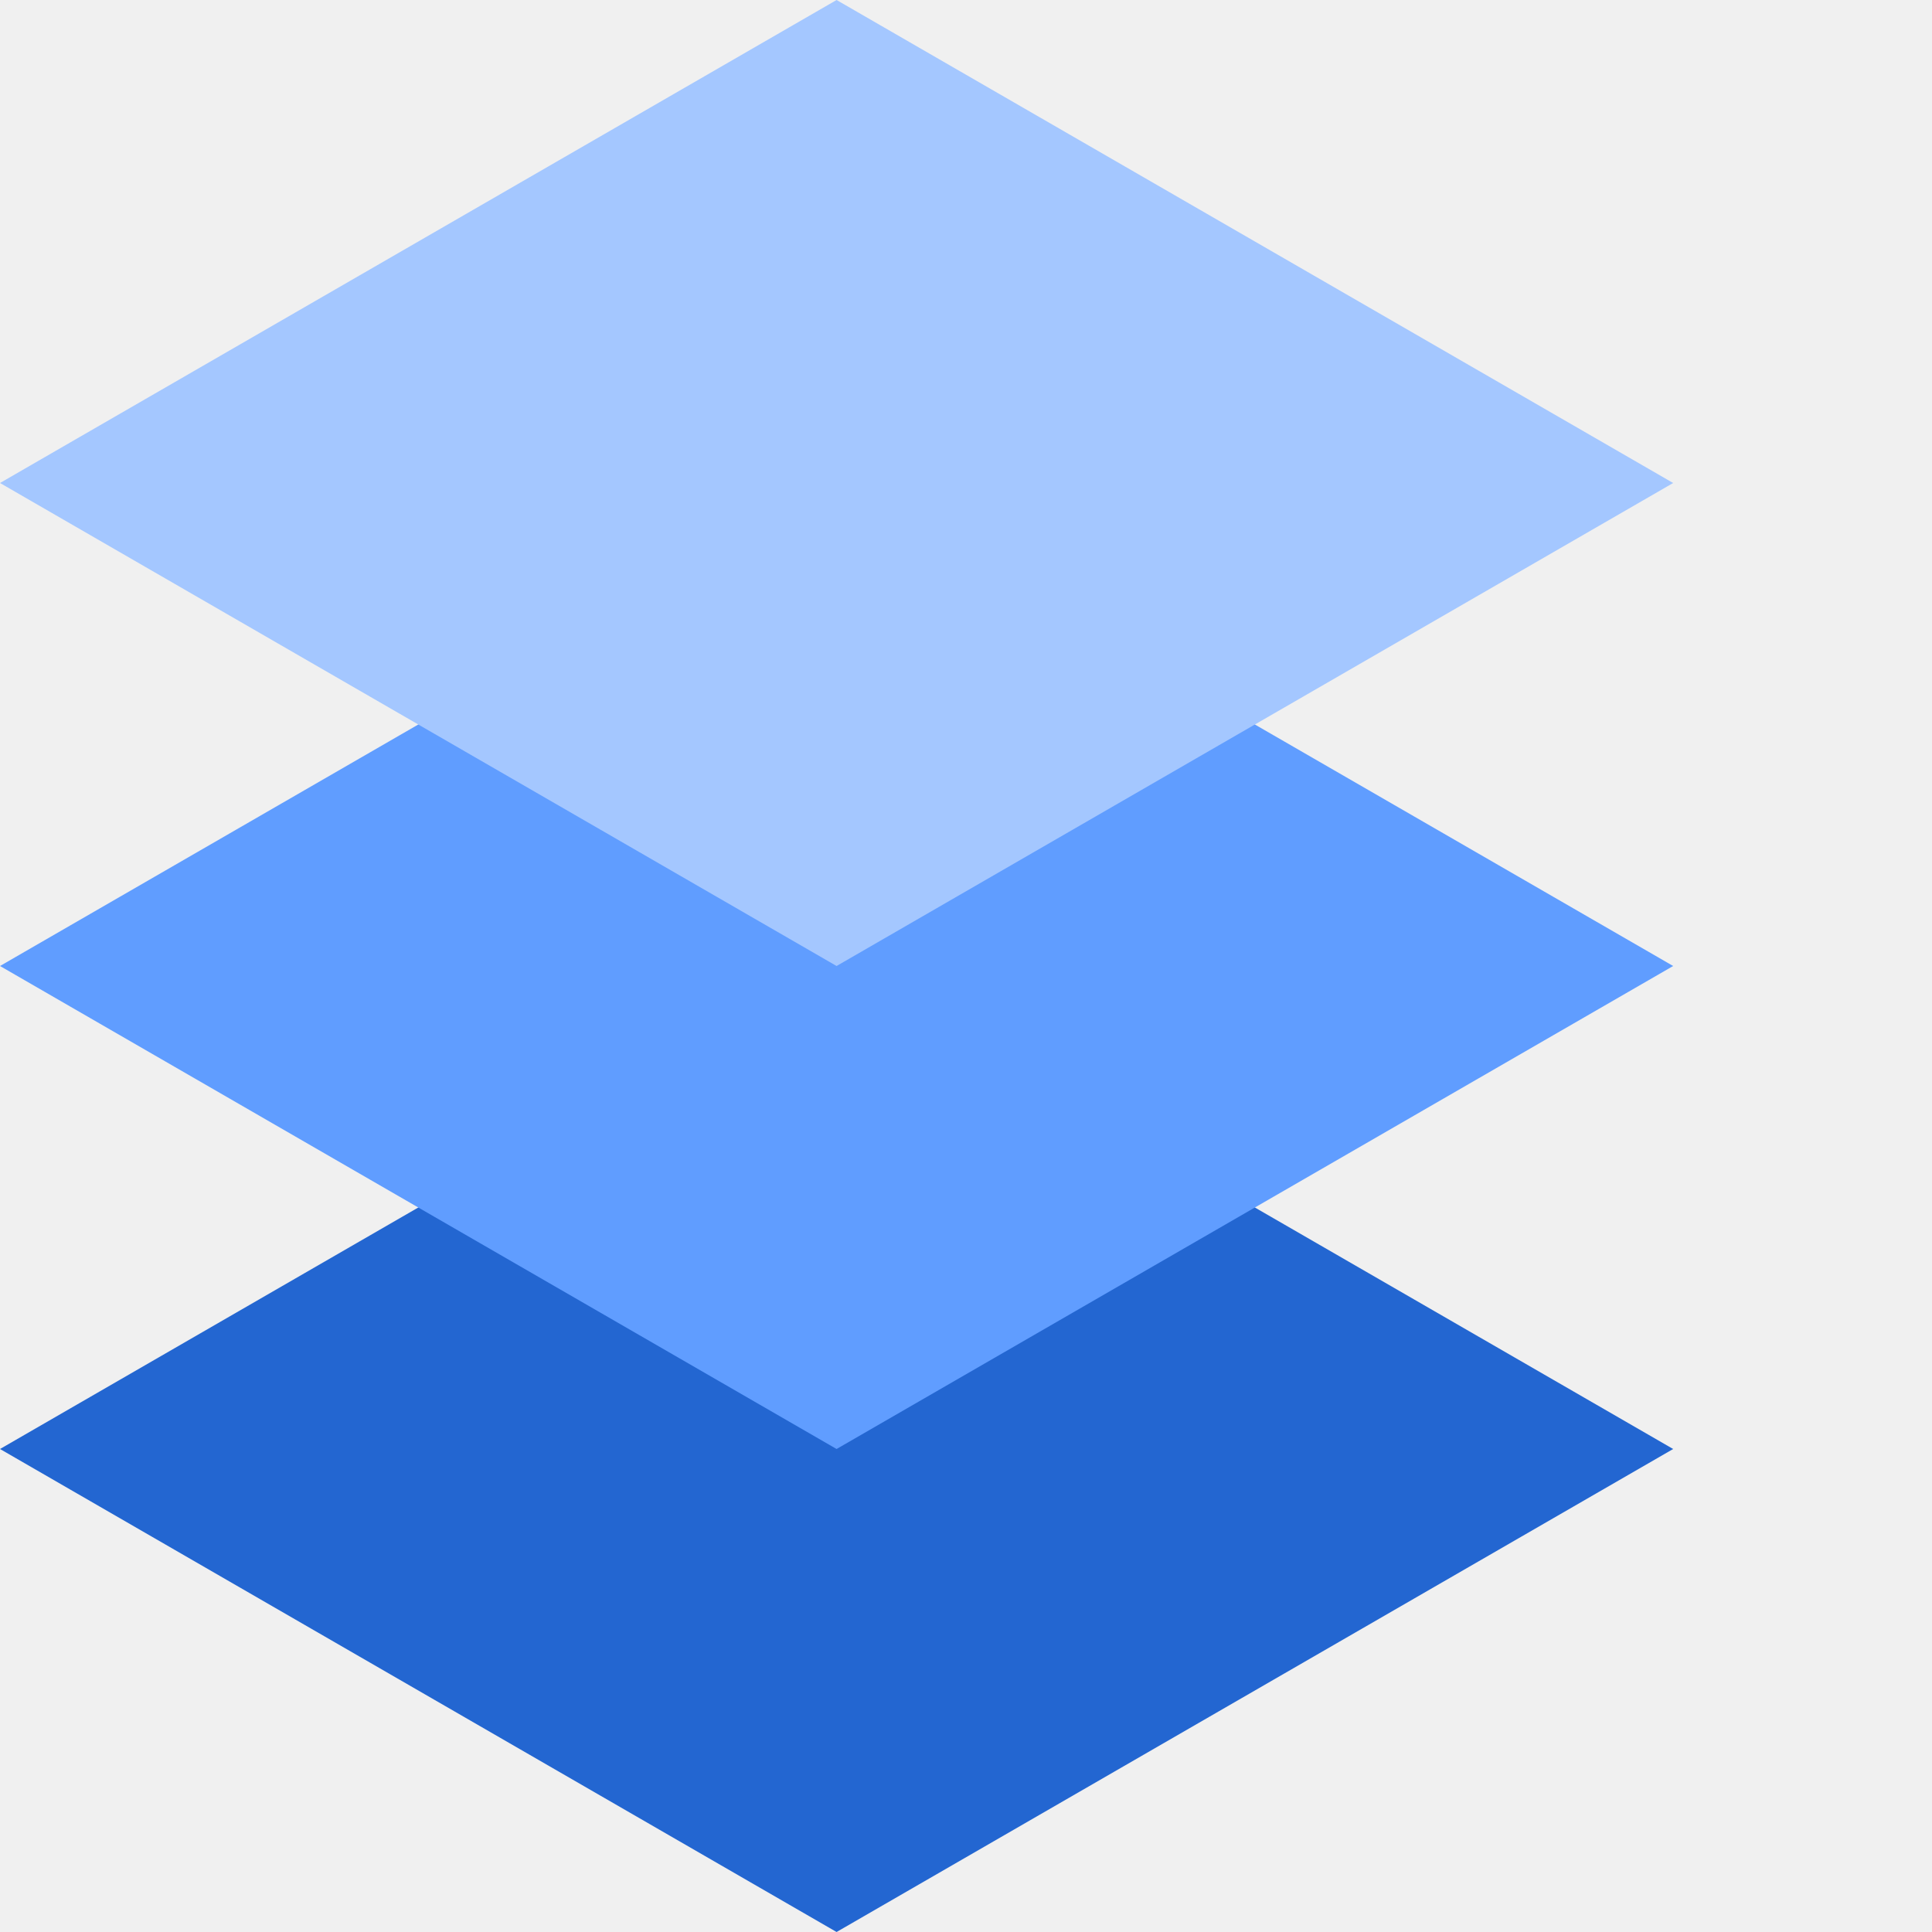
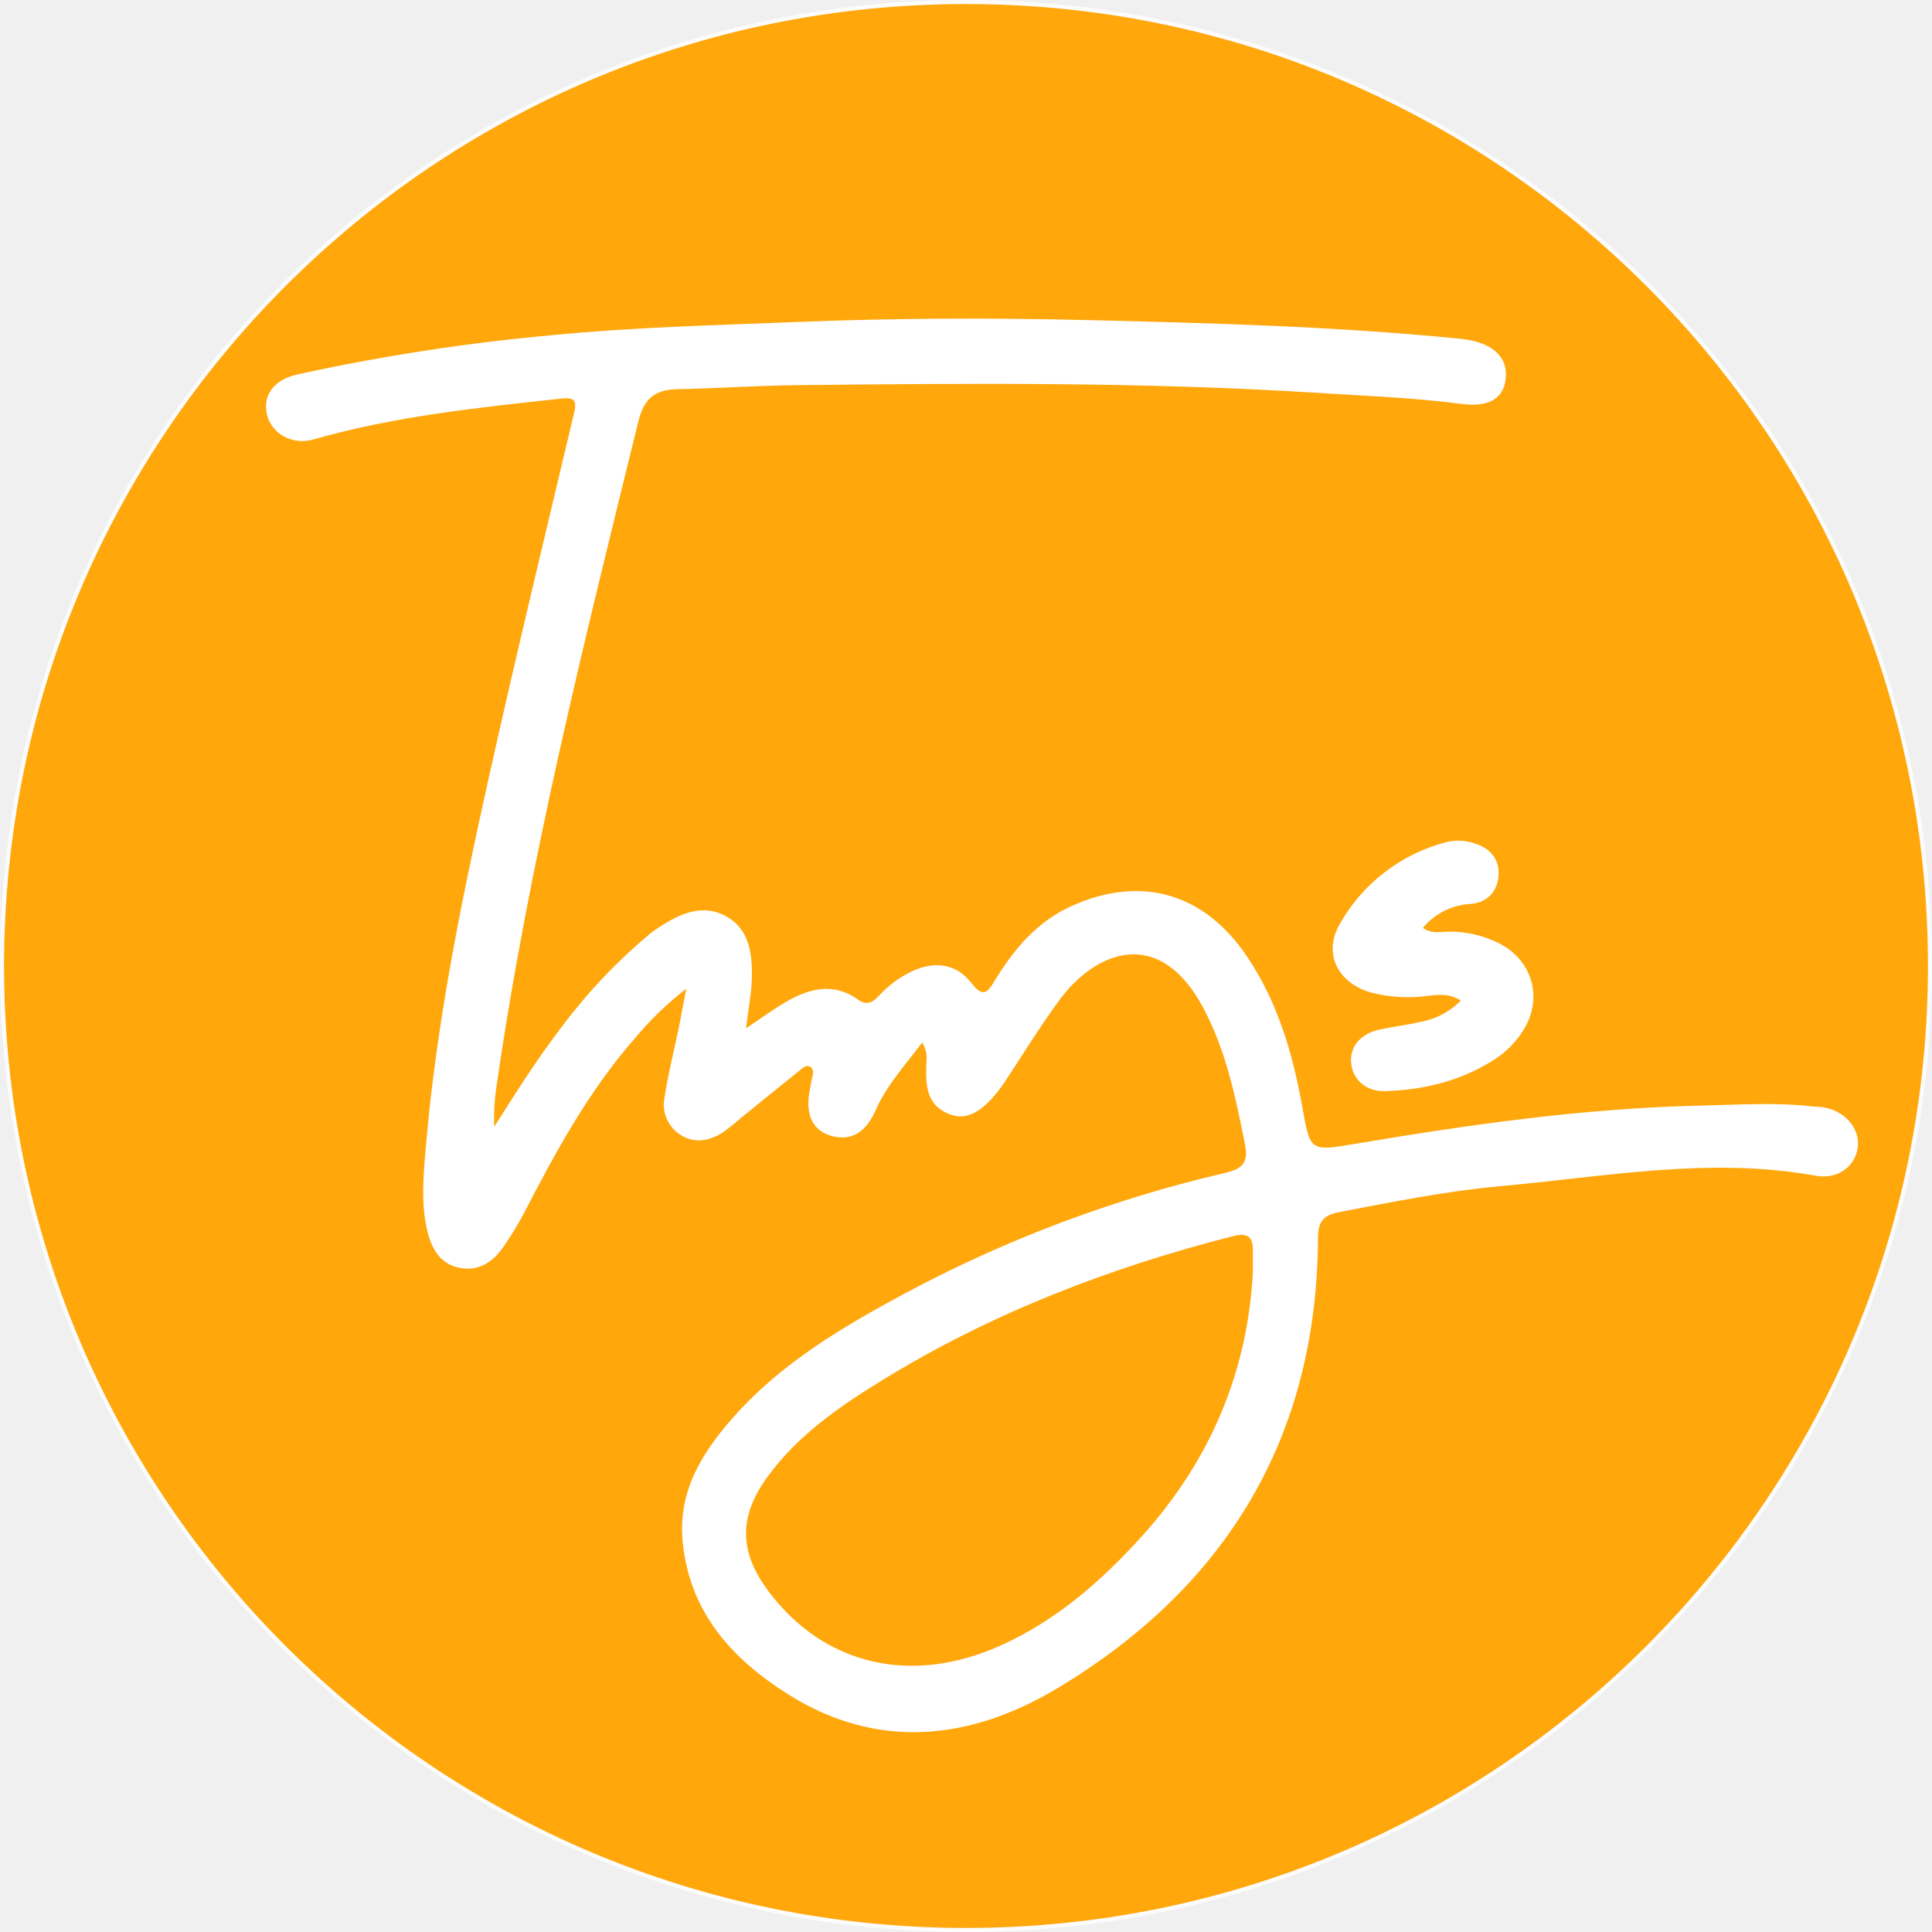
- <svg xmlns="http://www.w3.org/2000/svg" version="1.1" width="256" height="256" viewbox="0 0 949 256">
-   <path fill="#2366d1" d="M110.851 128L221.703 192L110.851 256L0 192Z" />
-   <path fill="#609dff" d="M110.851 64L221.703 128L110.851 192L0 128Z" />
-   <path fill="#a4c7ff" d="M110.851 0L221.703 64L110.851 128L0 64Z" />
+ <svg xmlns="http://www.w3.org/2000/svg" viewBox="0 0 475.78 475.78">
+   <defs>
+     <style>.cls-1{fill:#ffa70b;stroke:#fcfcfc;stroke-miterlimit:10;}.cls-2{fill:#fff;}</style>
+   </defs>
+   <g id="레이어_2" data-name="레이어 2">
+     <g id="레이어_1-2" data-name="레이어 1">
+       <circle class="cls-1" cx="237.89" cy="237.89" r="237.39" />
+       <path class="cls-2" d="M227.12,256.73c-4.37,5.72-8.79,10.6-11.49,16.71-2.41,5.44-6,7.63-10.84,6.3-4.52-1.25-6.43-5-5.48-10.74.16-1,.39-2,.55-2.95.19-1.13.84-2.51-.24-3.28s-2.16.42-3,1.1c-4.81,3.84-9.58,7.74-14.37,11.62a47.86,47.86,0,0,1-4.29,3.41c-3.32,2.08-6.92,2.79-10.38.58a8.84,8.84,0,0,1-3.94-9.16c.91-5.91,2.39-11.74,3.6-17.61.55-2.67,1-5.36,1.74-9.21a80.61,80.61,0,0,0-12.68,12.25c-11.39,13-19.57,28.11-27.46,43.38a82.25,82.25,0,0,1-4.7,7.66c-2.46,3.72-5.82,6.17-10.44,5.52-4.94-.71-7.26-4.35-8.38-8.85-1.69-6.75-1.08-13.61-.51-20.4,2.57-30.62,8.7-60.67,15.35-90.6,6.72-30.25,14-60.37,21.16-90.53.77-3.22.33-4.16-3.16-3.77-20.54,2.24-41.08,4.35-61,10.07-5.19,1.48-10.34-1.45-11.42-6.15s1.62-8.53,7.44-9.86a506.09,506.09,0,0,1,62.68-9.67c20.39-2,40.86-2.48,61.33-3.29,23.16-.92,46.32-1,69.45-.46,30.94.73,61.91,1.54,92.75,4.6a23.62,23.62,0,0,1,3.45.56c6.07,1.48,8.83,5.13,7.81,10.24-.87,4.35-4.62,6.06-10.78,5.26-12.22-1.59-24.54-2-36.84-2.8-42.27-2.61-84.58-2.27-126.9-1.81-9.82.11-19.63.81-29.45,1-5.46.11-8.12,2.39-9.48,7.95C143.82,158.19,130.19,212.5,122.2,268a51.15,51.15,0,0,0-.48,9.48c5.34-8.46,10.64-16.82,16.67-24.68A135.89,135.89,0,0,1,160,230a35.81,35.81,0,0,1,4.15-2.79c4.81-2.93,10-4.41,15.1-1.32,5.28,3.23,6,9,5.92,14.57-.07,3.93-.86,7.83-1.45,12.78,3.66-2.45,6.43-4.49,9.38-6.24,5.89-3.51,12-5.29,18.23-.81,2.2,1.58,3.67.57,5.15-1a26.13,26.13,0,0,1,8-5.94c5.7-2.7,11-2,14.85,2.95,2.75,3.54,3.86,2.23,5.55-.56,4.73-7.82,10.47-14.66,19-18.52,17.1-7.7,32.65-3.23,43.18,12.38,7.52,11.15,11.25,23.74,13.59,36.77,2,11.29,1.87,11.31,13,9.43,28.1-4.74,56.26-8.76,84.84-9.42,9.33-.21,18.61-.86,27.91.2.83.09,1.67.06,2.49.19,5.42.84,9.18,5.15,8.61,9.86s-4.92,8-10.41,7c-26-4.71-51.74.25-77.51,2.57-13.43,1.21-26.69,3.9-39.95,6.43-3.91.75-5.05,2.55-5.06,6.44-.25,49.14-22.74,85.92-64.19,110.79-21.13,12.67-44.07,15.51-66.34,1.46-13.87-8.75-24.31-20.28-25.93-37.67-1.16-12.34,4.76-21.79,12.44-30.49,11.8-13.38,26.89-22.24,42.32-30.56a321.56,321.56,0,0,1,78.85-29.66c4.24-1,5.78-2.49,4.86-7.09-2.29-11.47-4.6-22.82-10.14-33.33-10.93-20.74-26.69-14.09-35.45-2.27-4.95,6.69-9.27,13.83-13.88,20.77-.47.69-1,1.36-1.49,2-4.4,5.46-8.07,7.12-12.23,5.3-5.29-2.32-5.41-7.06-5.29-11.86C228.14,260.85,228.59,259.34,227.12,256.73Zm81.42,56.5c0-1.66,0-3.33,0-5,.12-3.5-1.14-4.77-4.85-3.83-30.51,7.79-59.59,19-86.49,35.53-10.51,6.47-20.65,13.45-28.1,23.62-7.22,9.84-7.18,18.56.19,28.37,13.74,18.31,35.33,23.15,57.17,13.29,13.86-6.25,24.9-16,34.85-27C297.9,359.74,307.22,338.15,308.54,313.23Z" />
+       <path class="cls-2" d="M350.4,228.5c2.22,1.61,4.45.92,6.51.93a26.83,26.83,0,0,1,12.49,3c7.93,4.17,10.52,13.13,6,20.86a23,23,0,0,1-7.62,7.78c-8.1,5.15-17.11,7.31-26.56,7.64-4.71.16-8-2.7-8.46-6.78s2.22-7.34,6.91-8.37c3.41-.74,6.9-1.16,10.3-1.93a18.56,18.56,0,0,0,9.77-5.21c-2.45-1.64-5-1.55-7.62-1.24a36.63,36.63,0,0,1-14.37-.72c-8.3-2.31-12.07-9.63-7.76-17a42.24,42.24,0,0,1,26.26-20.09,12.29,12.29,0,0,1,6.9.34c3.79,1.16,6.1,3.84,5.9,7.7-.2,4.06-2.73,6.92-7,7.2A16.41,16.41,0,0,0,350.4,228.5Z" />
+     </g>
+   </g>
</svg>
